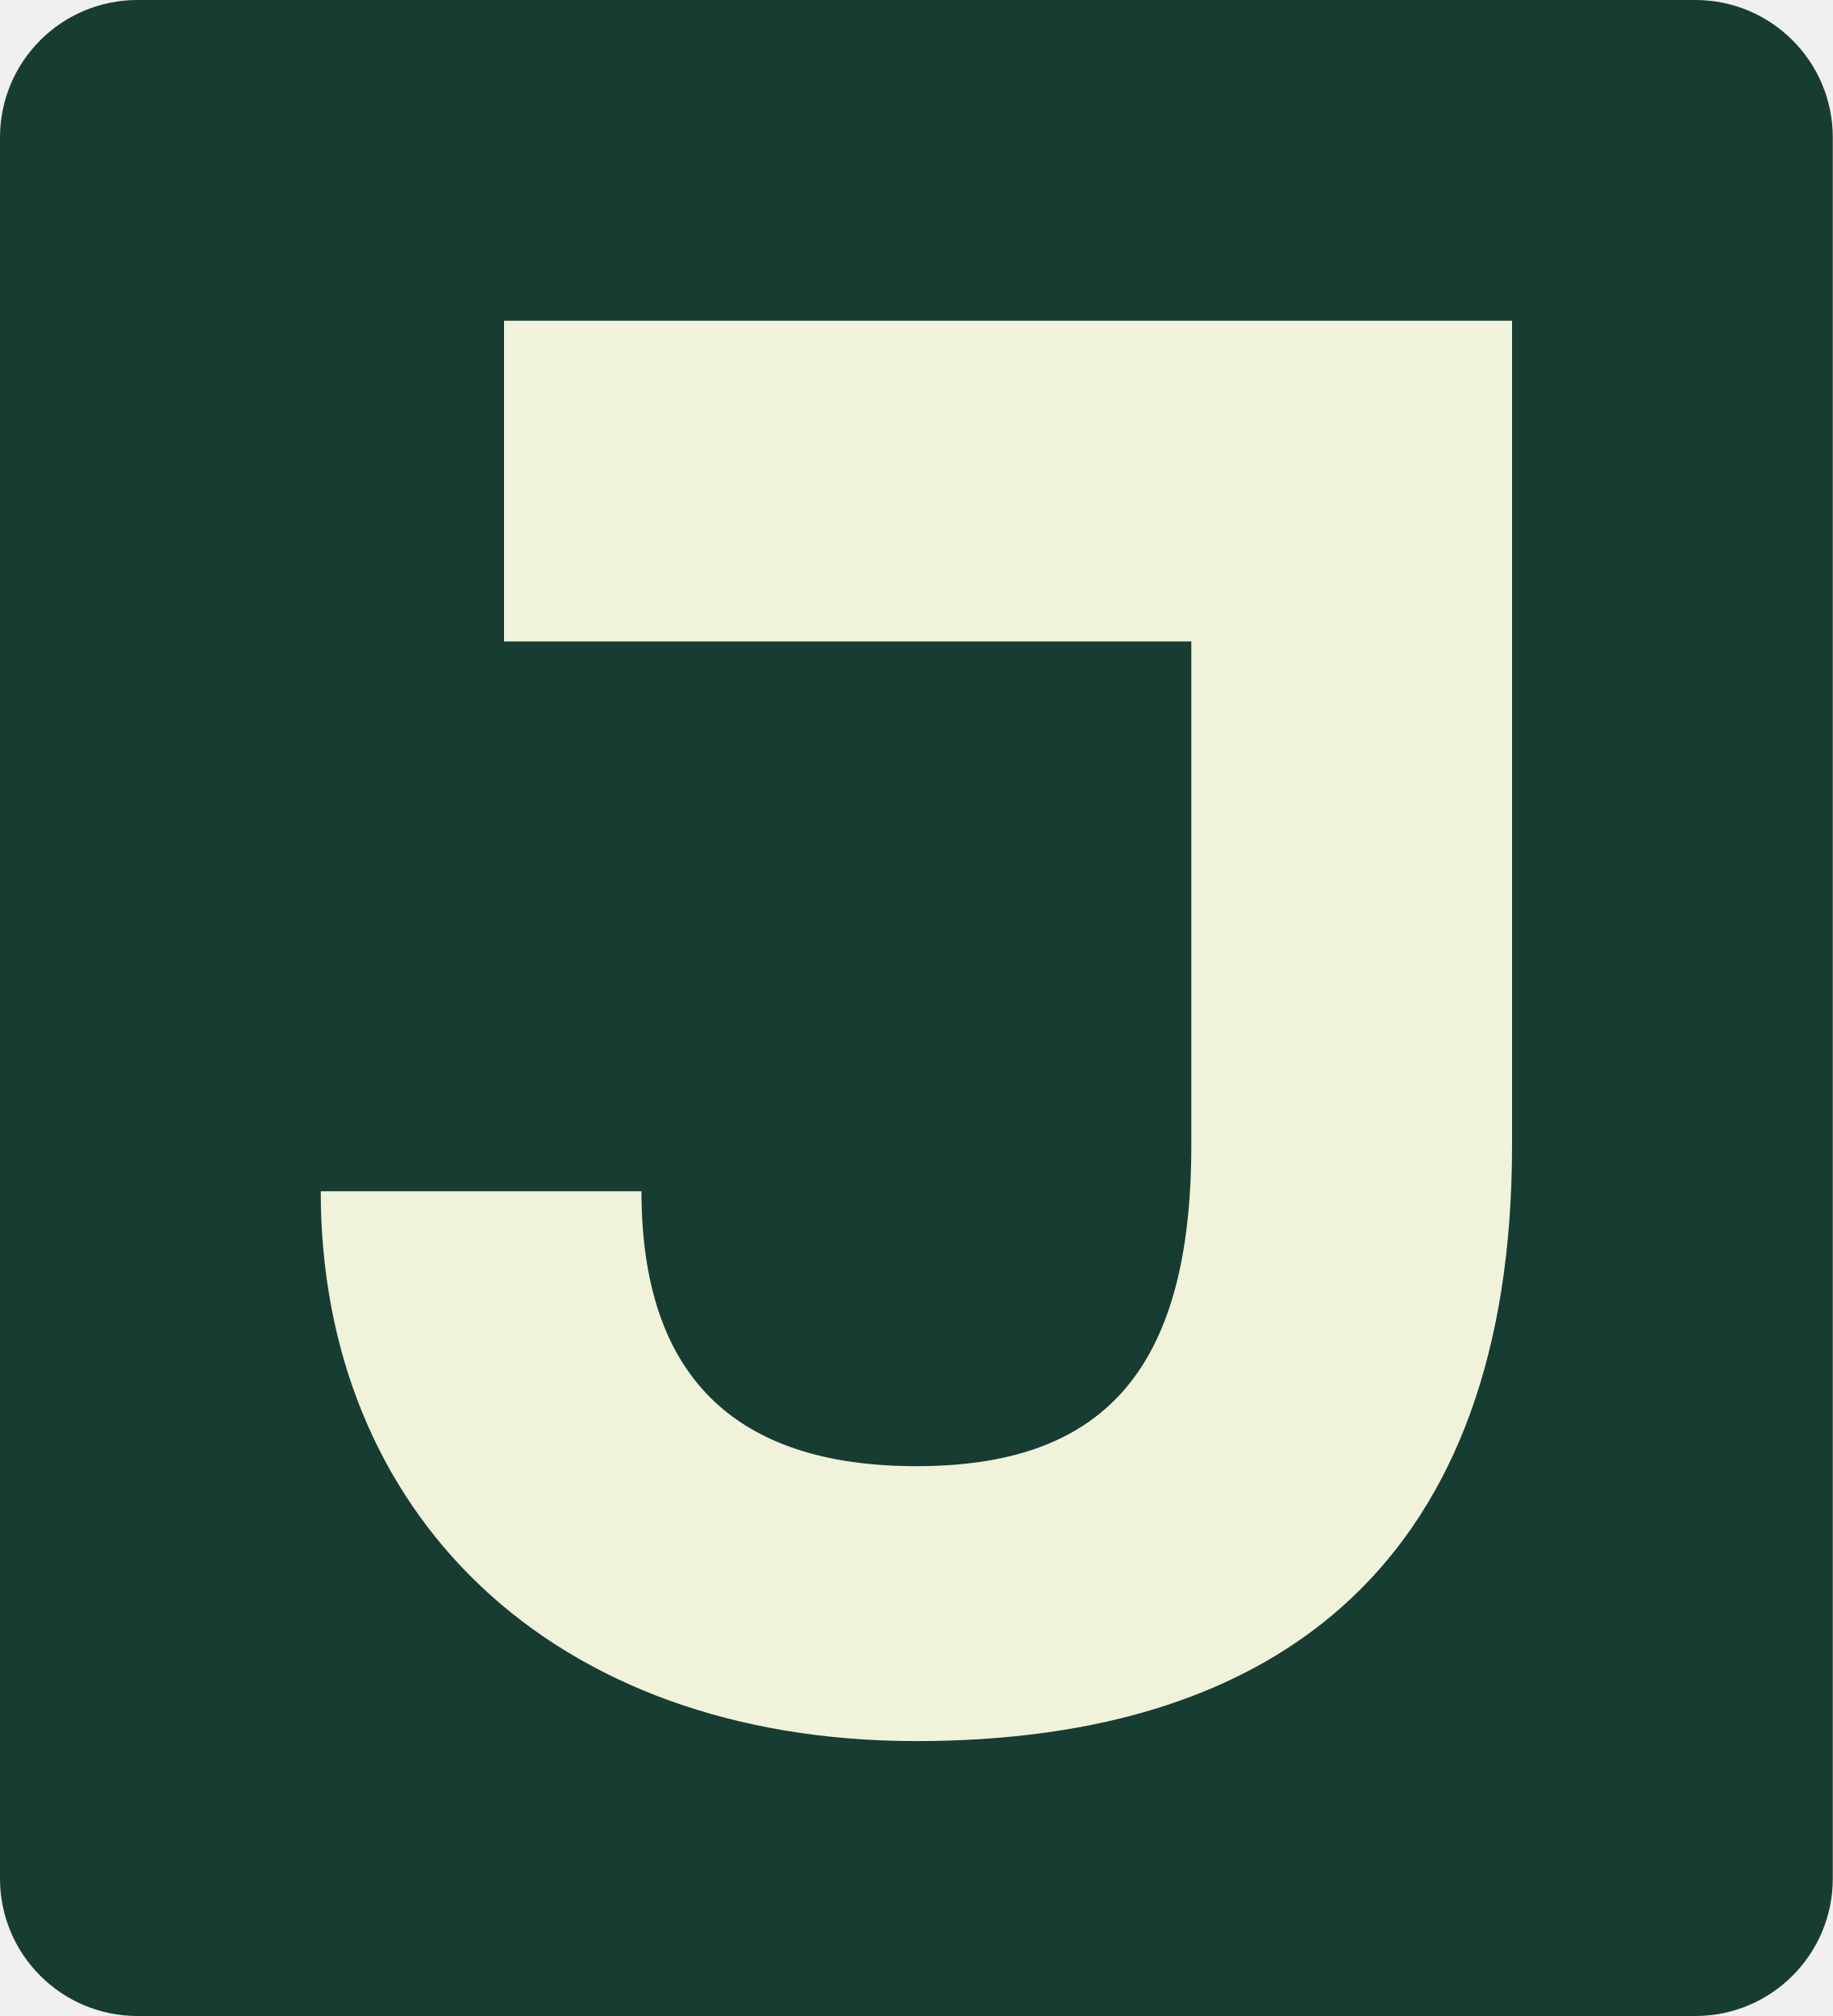
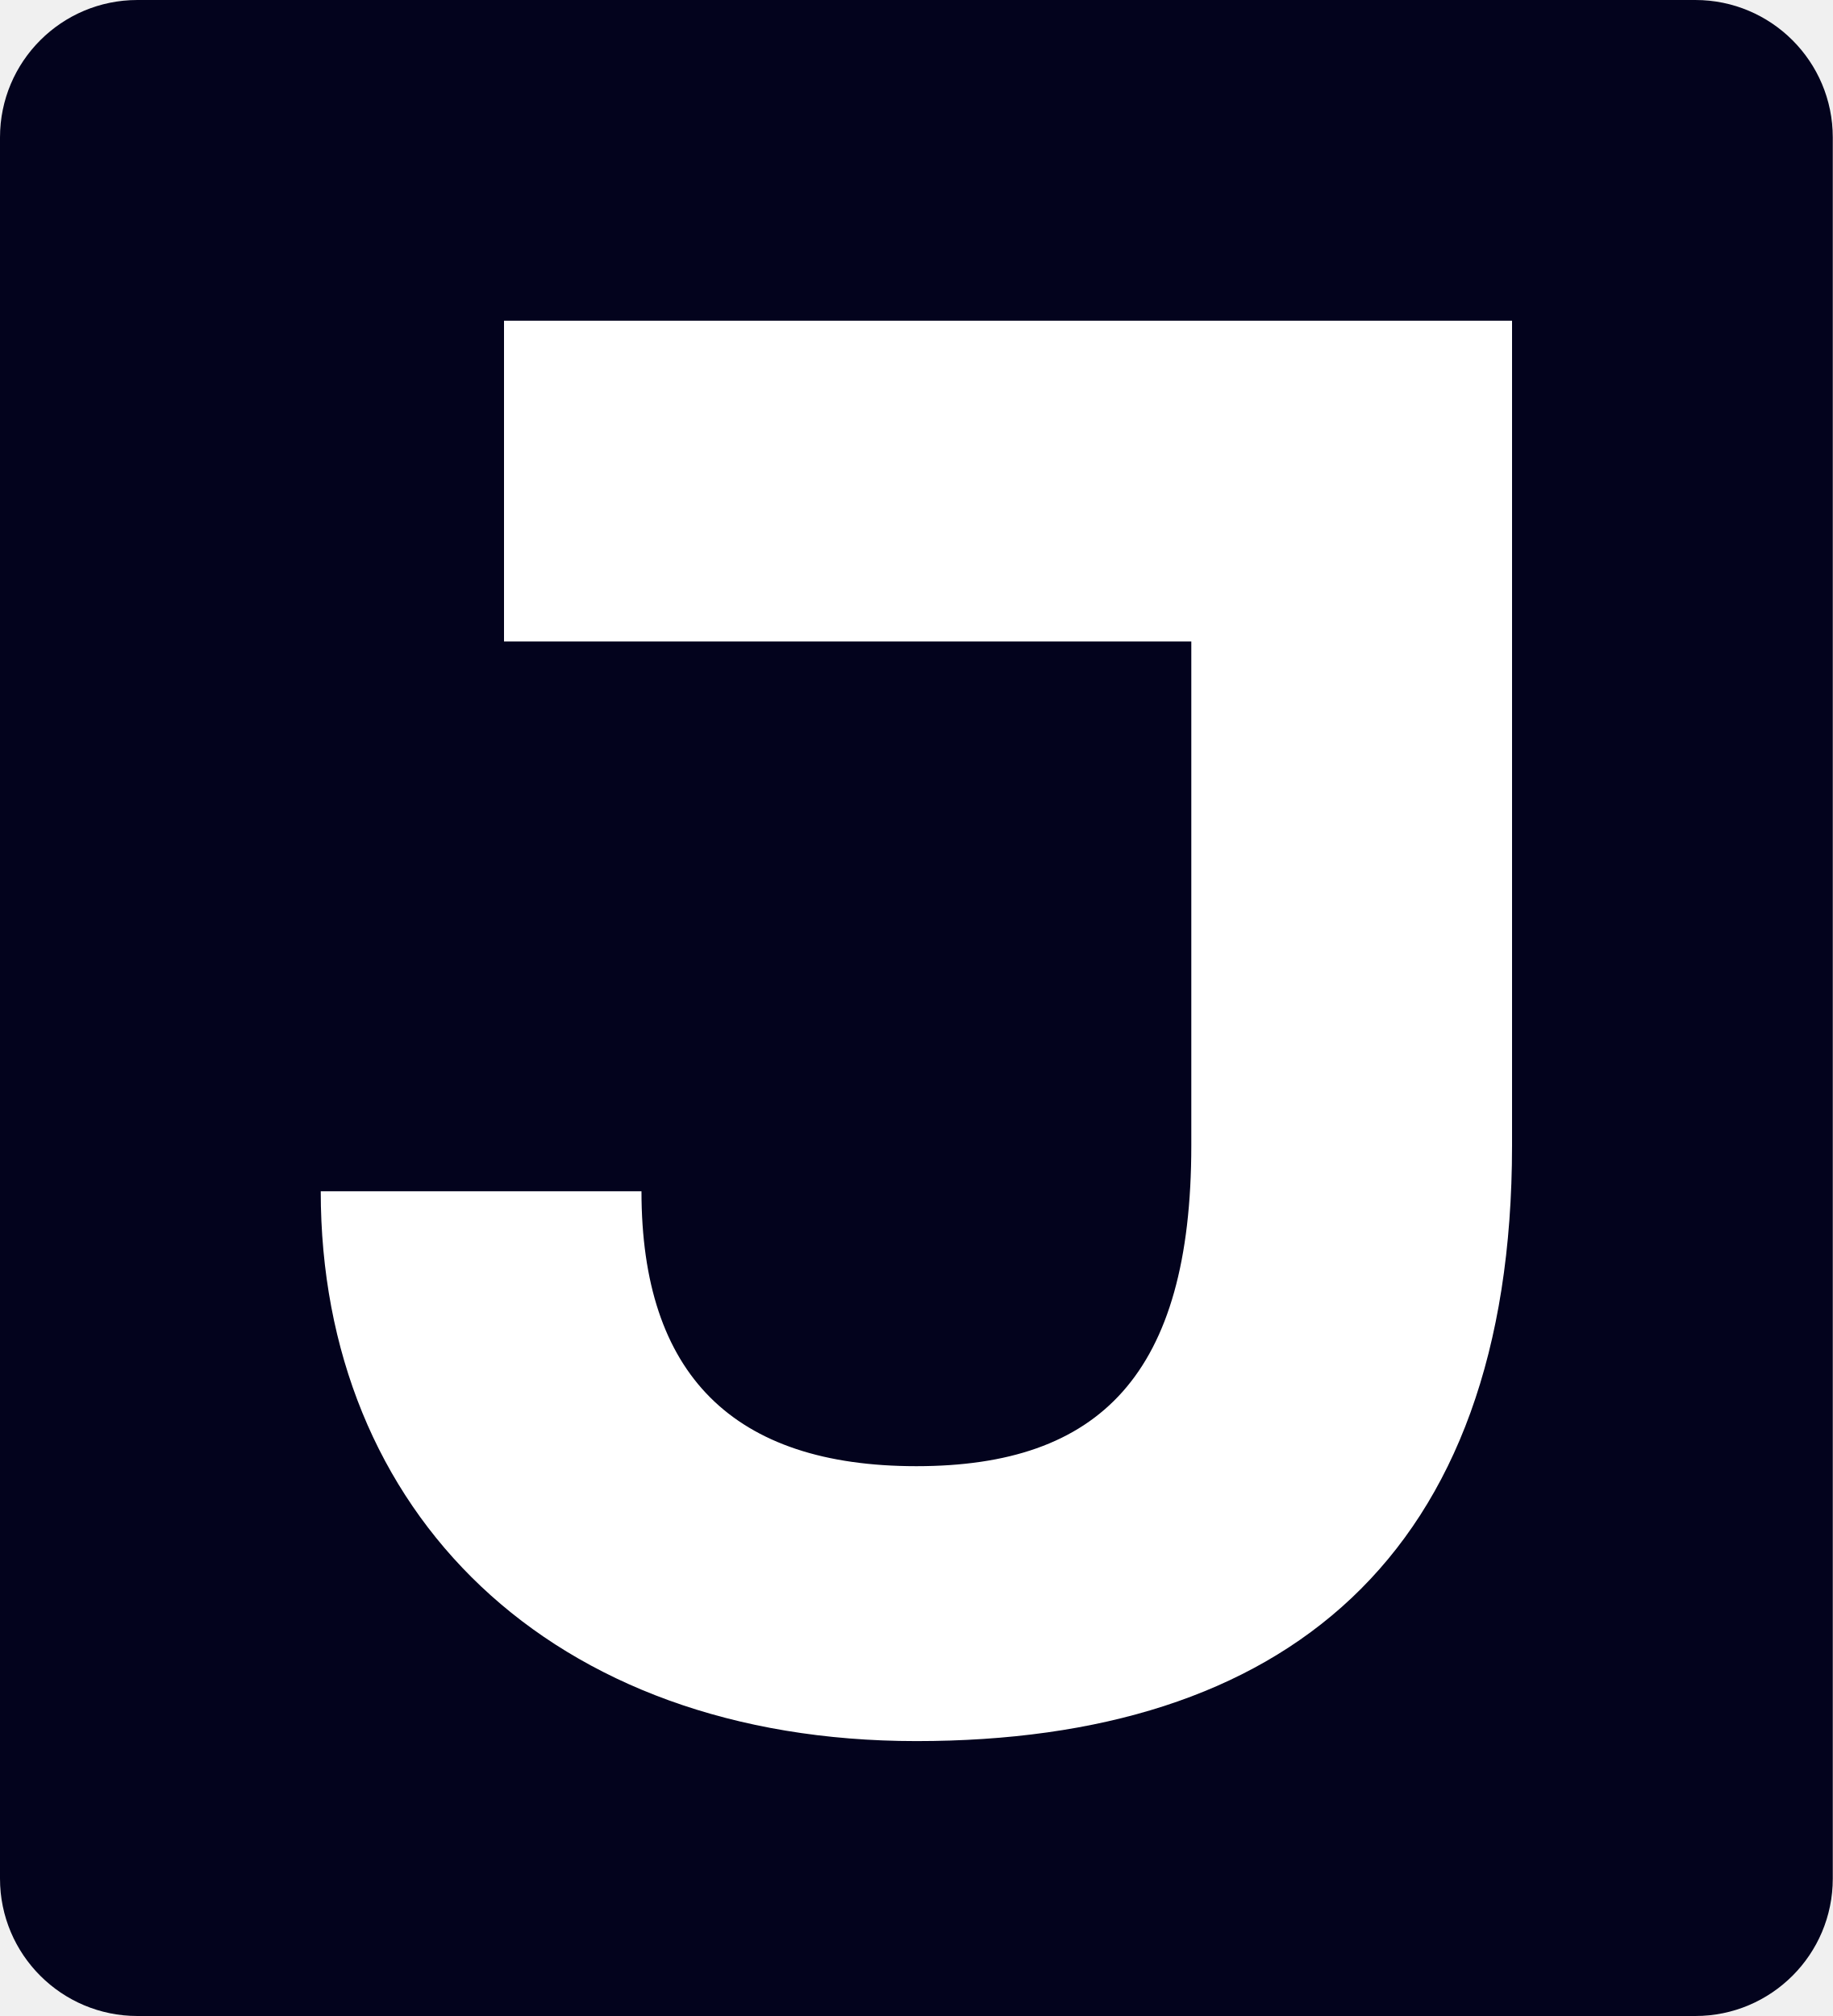
<svg xmlns="http://www.w3.org/2000/svg" viewBox="0 0 40 44">
-   <rect width="40" height="44" rx="3" fill="#173c32" />
-   <path d="M11 7h22v18c0 9-5 13-13 13S7 33 7 26h7c0 4 2 6 6 6s6-2 6-7V14H11z" fill="#f0f3da" />
+   <rect width="40" height="44" rx="3" fill="#03031d" />
+   <path d="M11 7h22v18c0 9-5 13-13 13S7 33 7 26h7c0 4 2 6 6 6s6-2 6-7V14H11z" fill="#fff" />
</svg>
